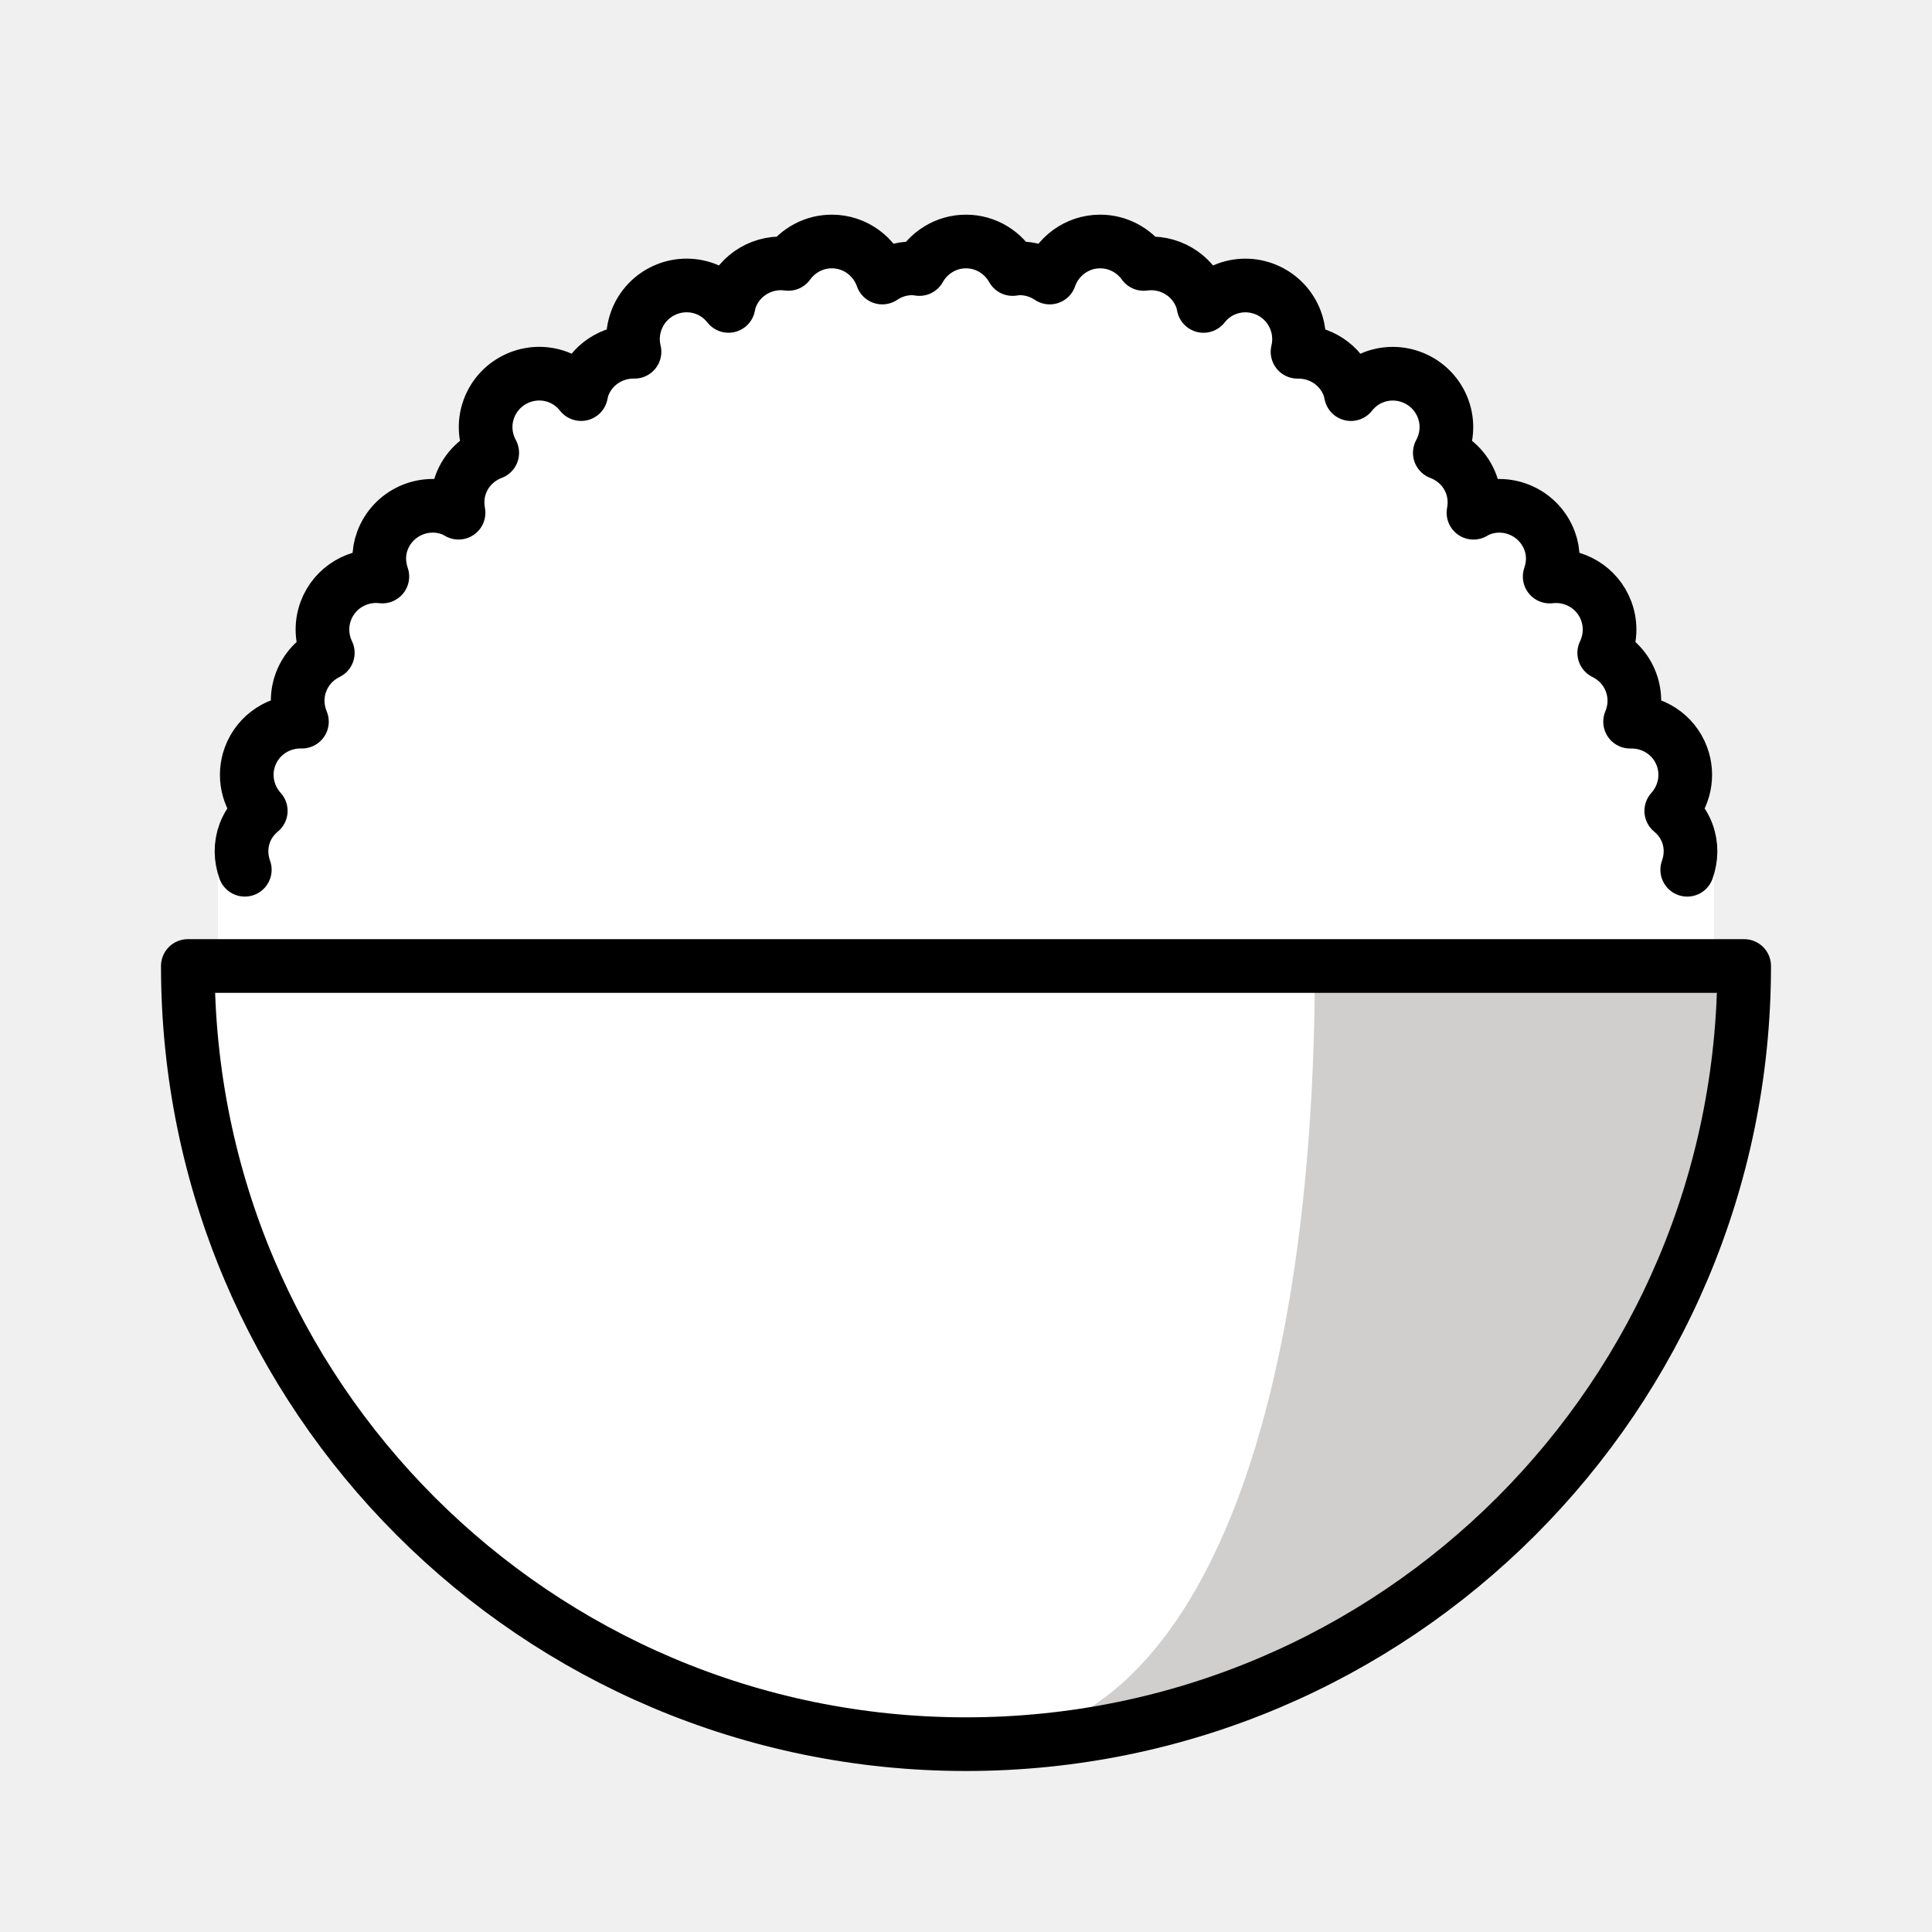
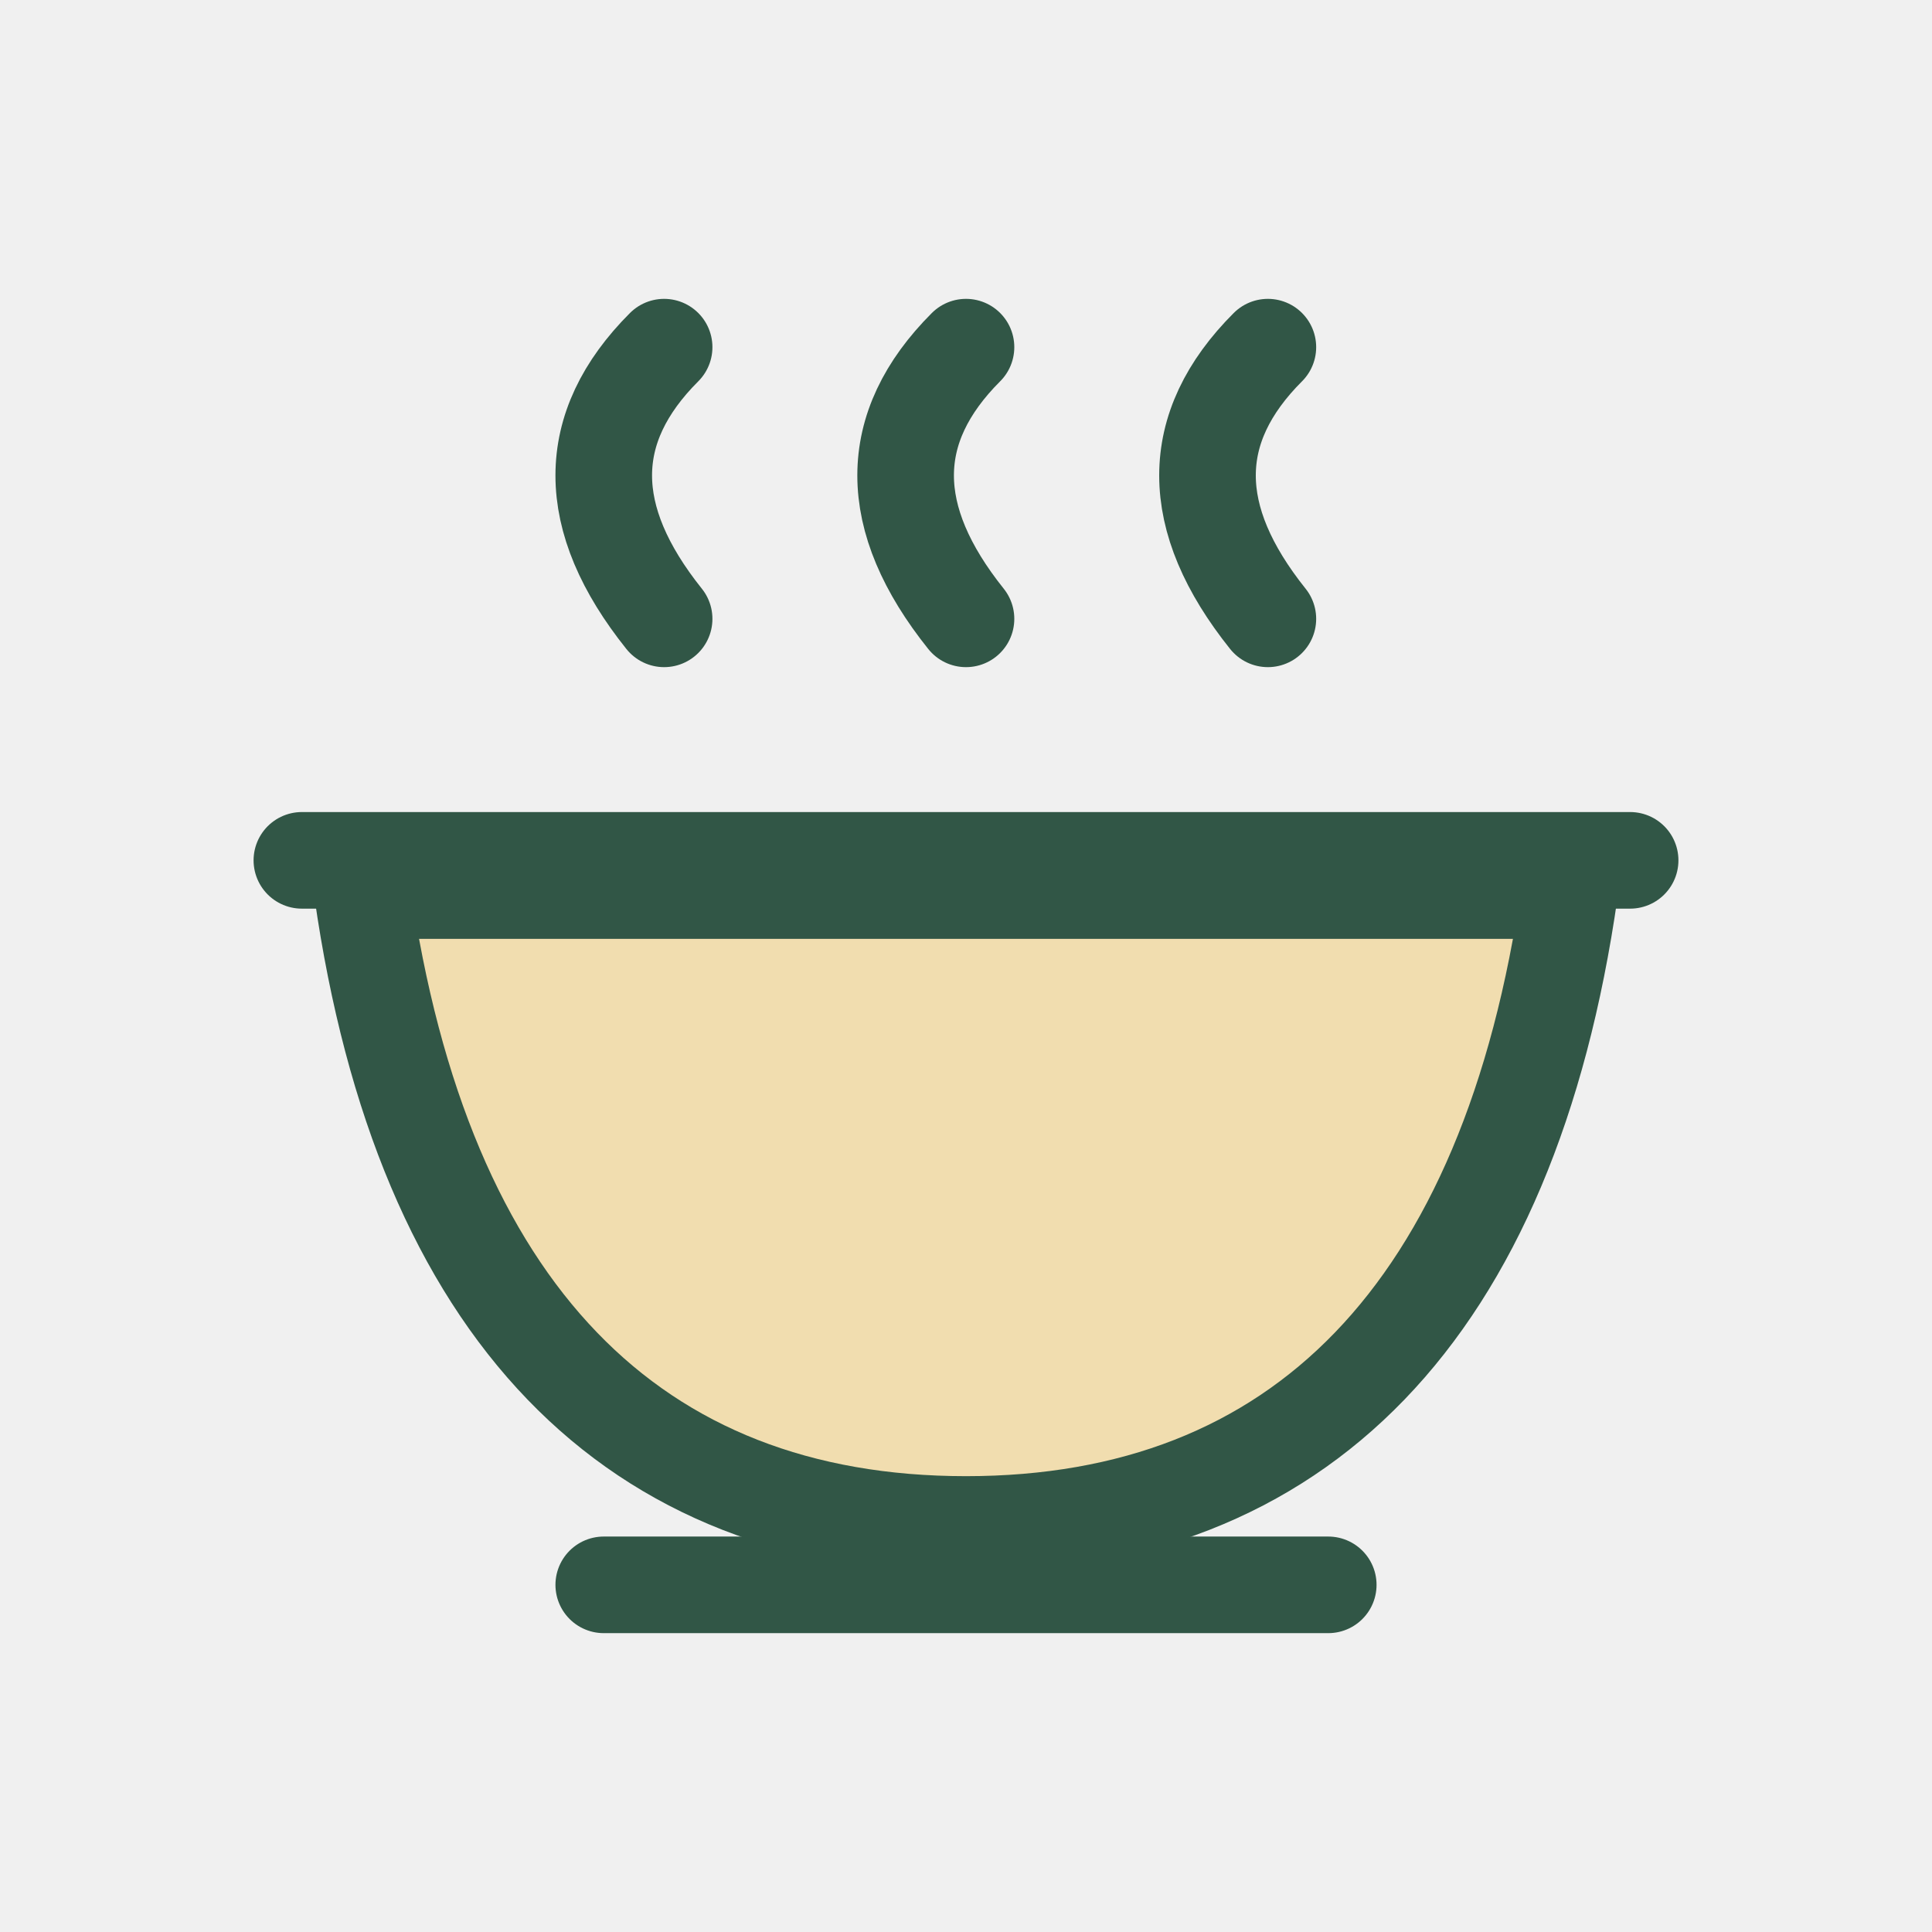
- <svg xmlns="http://www.w3.org/2000/svg" id="emoji" viewBox="0 0 72 72">
-   <g id="color">
-     <path fill="#FFFFFF" stroke="none" d="M8.122,36v-3.586c-0.154-0.429,0.828-0.907,0.999-1.367c0.126-0.336,0.338-0.611,0.596-0.827 c-0.483-0.536-0.666-1.31-0.397-2.033c0.307-0.823,1.099-1.315,1.931-1.292c-0.19-0.452-0.219-0.974-0.034-1.47 c0.186-0.5,0.554-0.877,0.998-1.094c-0.227-0.473-0.271-1.033-0.074-1.563c0.329-0.881,1.212-1.387,2.107-1.282 c-0.145-0.419-0.165-0.884,0.003-1.333c0.386-1.035,1.538-1.562,2.572-1.176c0.095,0.035,0.179,0.083,0.265,0.131 c-0.065-0.347-0.047-0.713,0.085-1.067c0.21-0.562,0.649-0.968,1.17-1.165c-0.265-0.49-0.332-1.083-0.122-1.647 c0.386-1.034,1.537-1.56,2.572-1.176c0.354,0.133,0.643,0.359,0.862,0.635c0.021-0.095,0.04-0.19,0.075-0.285 c0.305-0.817,1.089-1.308,1.915-1.293c-0.091-0.375-0.075-0.779,0.069-1.168c0.386-1.035,1.538-1.562,2.572-1.176 c0.355,0.132,0.644,0.358,0.863,0.635c0.019-0.096,0.039-0.191,0.074-0.285c0.334-0.897,1.246-1.41,2.156-1.28 C29.743,9.332,30.331,9,31,9c0.873,0,1.607,0.563,1.88,1.343C33.2,10.127,33.585,10,34,10 c0.09,0,0.177,0.015,0.263,0.026C34.605,9.417,35.251,9,36,9s1.395,0.417,1.737,1.026C37.823,10.015,37.91,10,38,10 c0.415,0,0.8,0.127,1.12,0.343C39.393,9.563,40.127,9,41,9c0.669,0,1.257,0.332,1.62,0.835 c0.91-0.13,1.822,0.382,2.156,1.28c0.035,0.094,0.055,0.19,0.074,0.285c0.22-0.276,0.508-0.503,0.863-0.635 c1.034-0.386,2.187,0.141,2.572,1.176c0.145,0.389,0.16,0.793,0.069,1.168c0.826-0.016,1.61,0.476,1.915,1.293 c0.035,0.095,0.055,0.191,0.075,0.285c0.219-0.275,0.508-0.502,0.862-0.635c1.035-0.385,2.187,0.142,2.572,1.176 c0.21,0.564,0.143,1.156-0.122,1.647c0.52,0.197,0.96,0.603,1.17,1.165c0.132,0.354,0.15,0.721,0.085,1.067 c0.086-0.048,0.17-0.096,0.265-0.131c1.034-0.386,2.187,0.141,2.572,1.176c0.168,0.449,0.147,0.914,0.003,1.333 c0.895-0.104,1.777,0.401,2.107,1.282c0.197,0.53,0.152,1.091-0.074,1.563c0.444,0.217,0.811,0.594,0.998,1.094 c0.185,0.496,0.155,1.018-0.034,1.47c0.832-0.023,1.624,0.469,1.931,1.292c0.27,0.724,0.087,1.497-0.397,2.033 c0.258,0.216,0.47,0.491,0.596,0.827c0.171,0.46,1.153,0.939,0.999,1.367V36" />
-     <path fill="#FFFFFF" stroke="none" d="M65,36c0,16.016-12.983,29-29,29S7,52.016,7,36H65z" />
-     <path fill="#d0cfce" stroke="none" d="M49,36c0,16.016-4,29-13,29c16.017,0,29-12.984,29-29H49z" />
-   </g>
-   <g id="hair" />
-   <g id="skin" />
-   <g id="skin-shadow" />
-   <g id="line">
-     <path fill="none" stroke="#000000" stroke-linecap="round" stroke-linejoin="round" stroke-miterlimit="10" stroke-width="2" d="M62.878,32.414c0.154-0.429,0.172-0.907,0.001-1.367c-0.126-0.336-0.338-0.611-0.596-0.827 c0.483-0.536,0.666-1.31,0.397-2.033c-0.307-0.823-1.099-1.315-1.931-1.292c0.19-0.452,0.219-0.974,0.034-1.47 c-0.186-0.5-0.554-0.877-0.998-1.094c0.227-0.473,0.271-1.033,0.074-1.563c-0.329-0.881-1.212-1.387-2.107-1.282 c0.145-0.419,0.165-0.884-0.003-1.333c-0.386-1.035-1.538-1.562-2.572-1.176c-0.095,0.035-0.179,0.083-0.265,0.131 c0.065-0.347,0.047-0.713-0.085-1.067c-0.21-0.562-0.649-0.968-1.17-1.165c0.265-0.49,0.332-1.083,0.122-1.647 c-0.386-1.034-1.537-1.56-2.572-1.176c-0.354,0.133-0.643,0.359-0.862,0.635 c-0.021-0.095-0.04-0.19-0.075-0.285c-0.305-0.817-1.089-1.308-1.915-1.293c0.091-0.375,0.075-0.779-0.069-1.168 c-0.386-1.035-1.538-1.562-2.572-1.176c-0.355,0.132-0.644,0.358-0.863,0.635 c-0.019-0.096-0.039-0.191-0.074-0.285c-0.334-0.897-1.246-1.41-2.156-1.28C42.257,9.332,41.669,9,41,9 c-0.873,0-1.607,0.563-1.88,1.343C38.8,10.127,38.415,10,38,10c-0.09,0-0.177,0.015-0.263,0.026 C37.395,9.417,36.749,9,36,9s-1.395,0.417-1.737,1.026C34.177,10.015,34.09,10,34,10c-0.415,0-0.8,0.127-1.12,0.343 C32.607,9.563,31.873,9,31,9c-0.669,0-1.257,0.332-1.62,0.835c-0.91-0.13-1.822,0.382-2.156,1.28 c-0.035,0.094-0.055,0.19-0.074,0.285c-0.22-0.276-0.508-0.503-0.863-0.635 c-1.034-0.386-2.187,0.141-2.572,1.176c-0.145,0.389-0.16,0.793-0.069,1.168c-0.826-0.016-1.61,0.476-1.915,1.293 c-0.035,0.095-0.055,0.191-0.075,0.285c-0.219-0.275-0.508-0.502-0.862-0.635 c-1.035-0.385-2.187,0.142-2.572,1.176c-0.21,0.564-0.143,1.156,0.122,1.647c-0.52,0.197-0.96,0.603-1.17,1.165 c-0.132,0.354-0.15,0.721-0.085,1.067c-0.086-0.048-0.17-0.096-0.265-0.131 c-1.034-0.386-2.187,0.141-2.572,1.176c-0.168,0.449-0.147,0.914-0.003,1.333 c-0.895-0.104-1.777,0.401-2.107,1.282c-0.197,0.53-0.152,1.091,0.074,1.563 c-0.444,0.217-0.811,0.594-0.998,1.094c-0.185,0.496-0.155,1.018,0.034,1.47c-0.832-0.023-1.624,0.469-1.931,1.292 c-0.27,0.724-0.087,1.497,0.397,2.033c-0.258,0.216-0.47,0.491-0.596,0.827 c-0.171,0.46-0.153,0.939,0.001,1.367" />
-     <path fill="none" stroke="#000000" stroke-linecap="round" stroke-linejoin="round" stroke-miterlimit="10" stroke-width="2" d="M65,36c0,16.016-12.983,29-29,29S7,52.016,7,36H65z" />
+ <svg xmlns="http://www.w3.org/2000/svg" viewBox="0 0 64 64" width="64" height="64">
+   <style>.ink{stroke:#315646;stroke-width:3.2;stroke-linecap:round;stroke-linejoin:round}.line{fill:none;stroke:#315646;stroke-width:3.2;stroke-linecap:round;stroke-linejoin:round}.leaf{fill:#A9C5A8}.mint{fill:#D7E5D1}.sage{fill:#8FB09A}.cream{fill:#F1DDAF}.peach{fill:#E8A88B}.blue{fill:#B9D8D3}.paper{fill:#FFFEF7}.inkfill{fill:#315646}.soft{fill:#E9E3D5}</style>
+   <g transform="translate(0 -4.5) scale(1)">
+     <path class="ink cream" d="M12 34h40c-2 14-9 21-20 21S14 48 12 34z" />
+     <path class="line" d="M10 33h44M20 57h24" />
+     <path class="line" d="M22 25q-4-5 0-9m10 9q-4-5 0-9m10 9q-4-5 0-9" />
  </g>
</svg>
